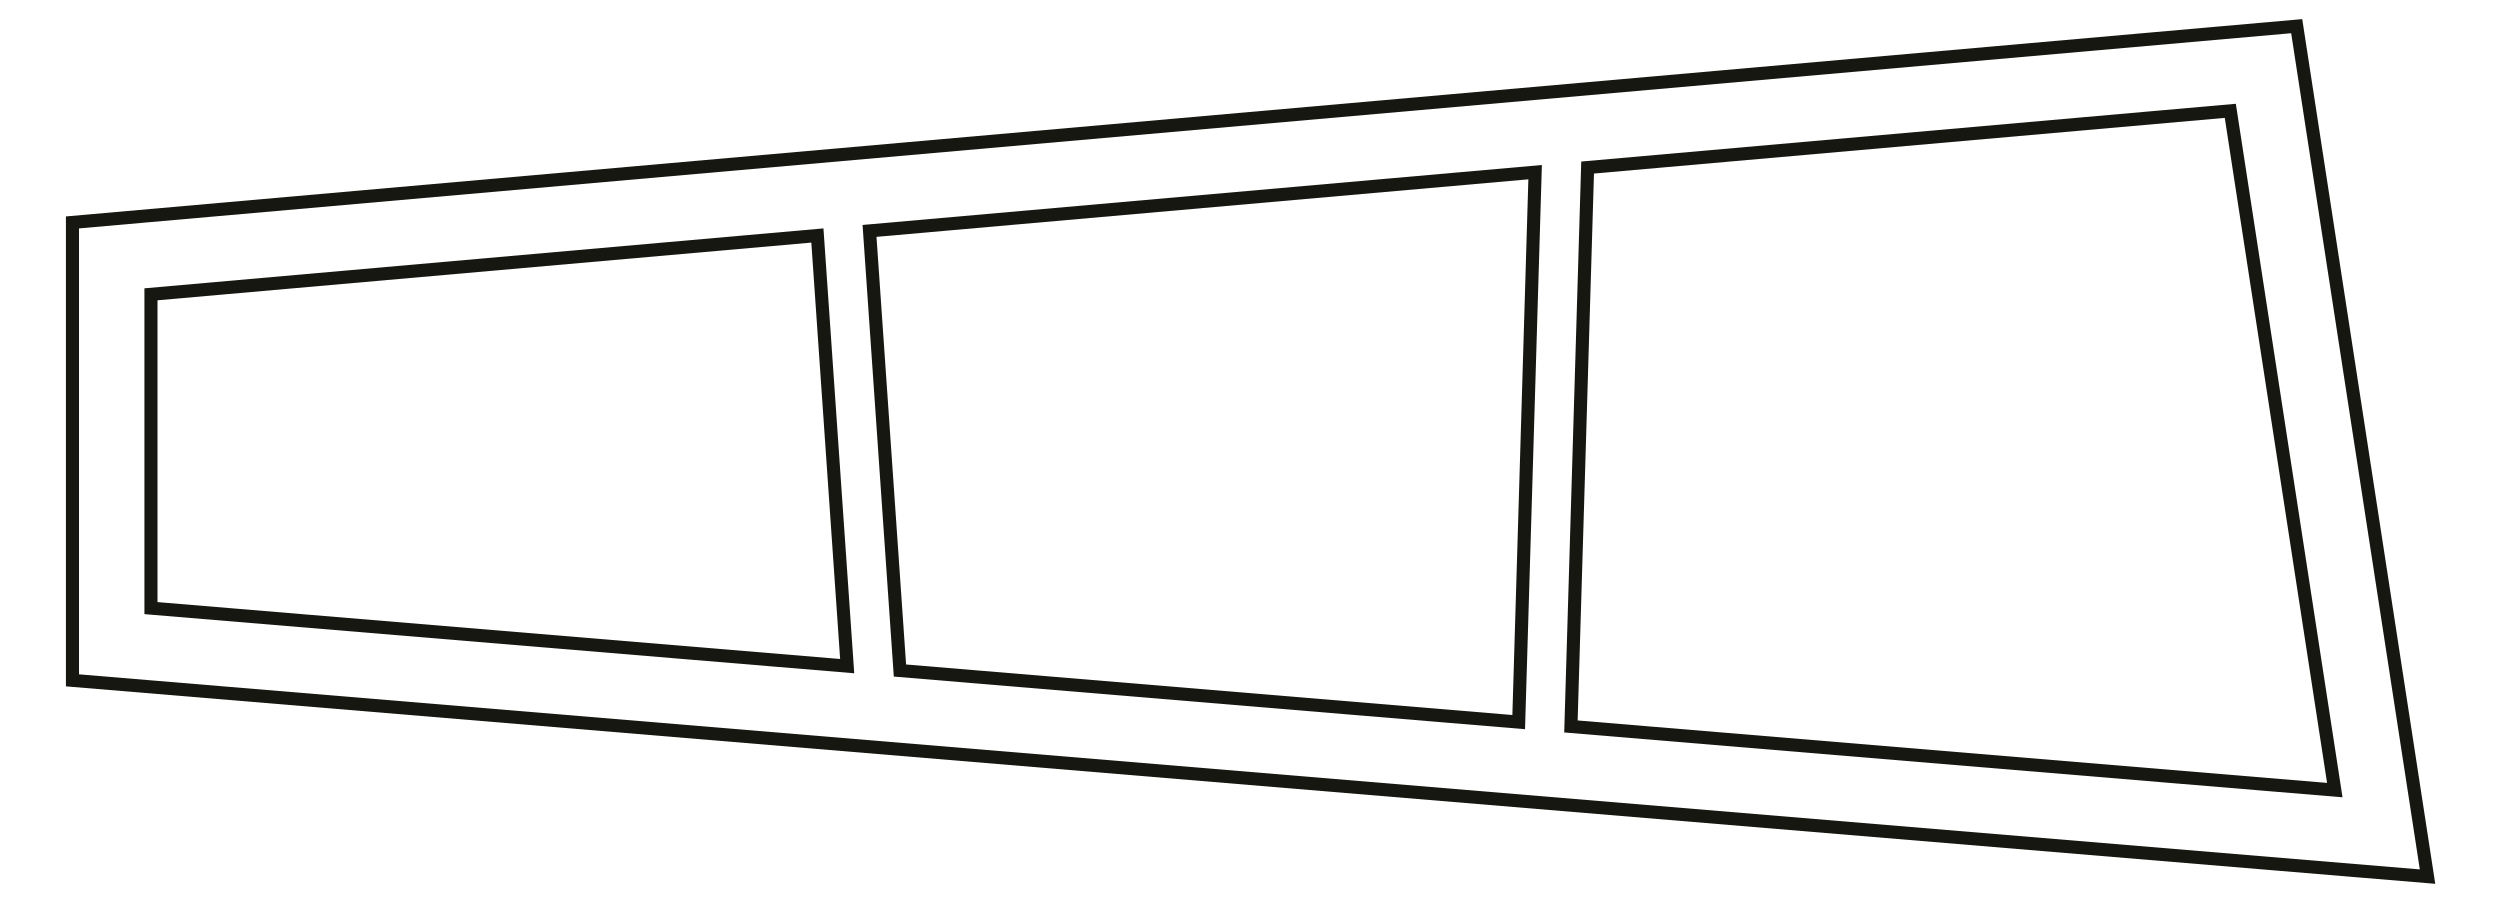
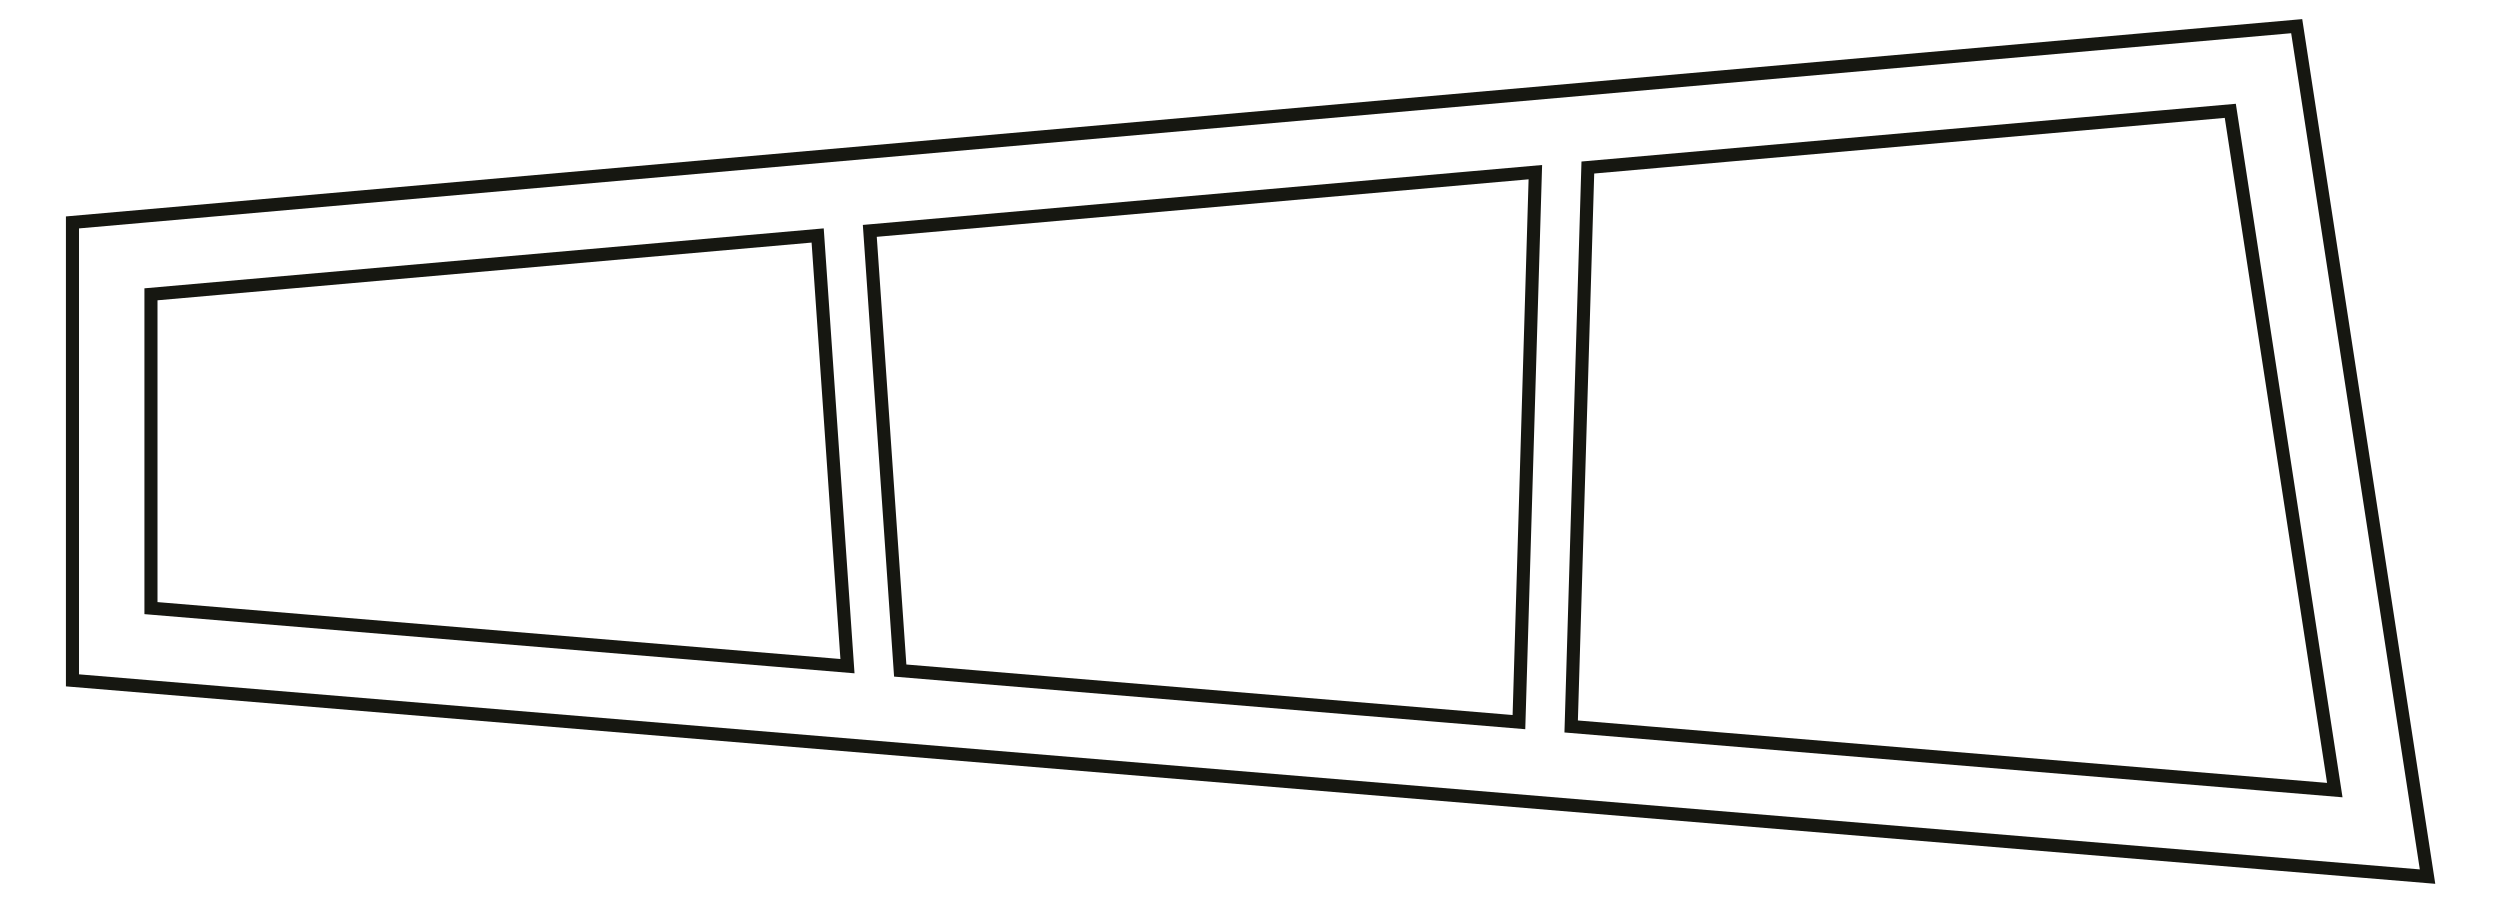
<svg xmlns="http://www.w3.org/2000/svg" viewBox="-2 -2 184 69" width="180mm" height="65mm">
  <g id="outline" fill="none" stroke="#161711">
    <path d="M0 15 L170 0 L180 65 L0 50 Z" />
  </g>
  <g id="pockets" fill="none" stroke="#161711">
-     <path id="cell-001" d="M172.912 58.388 L114.529 53.523 L115.804 10.805 L164.925 6.471 Z" />
-     <path id="cell-002" d="M59.212 48.913 L6 44.479 L6 20.494 L56.935 15.999 Z" />
-     <path id="cell-003" d="M110.537 53.191 L63.245 49.249 L60.92 15.648 L111.792 11.159 Z" />
+     <path id="cell-001" d="M172.912 58.388 L114.547 53.525 L115.822 10.804 L164.925 6.471 Z" />
+     <path id="cell-002" d="M59.234 48.915 L6 44.479 L6 20.494 L56.956 15.998 Z" />
+     <path id="cell-003" d="M110.555 53.192 L63.266 49.251 L60.941 15.646 L111.81 11.158 Z" />
  </g>
</svg>
